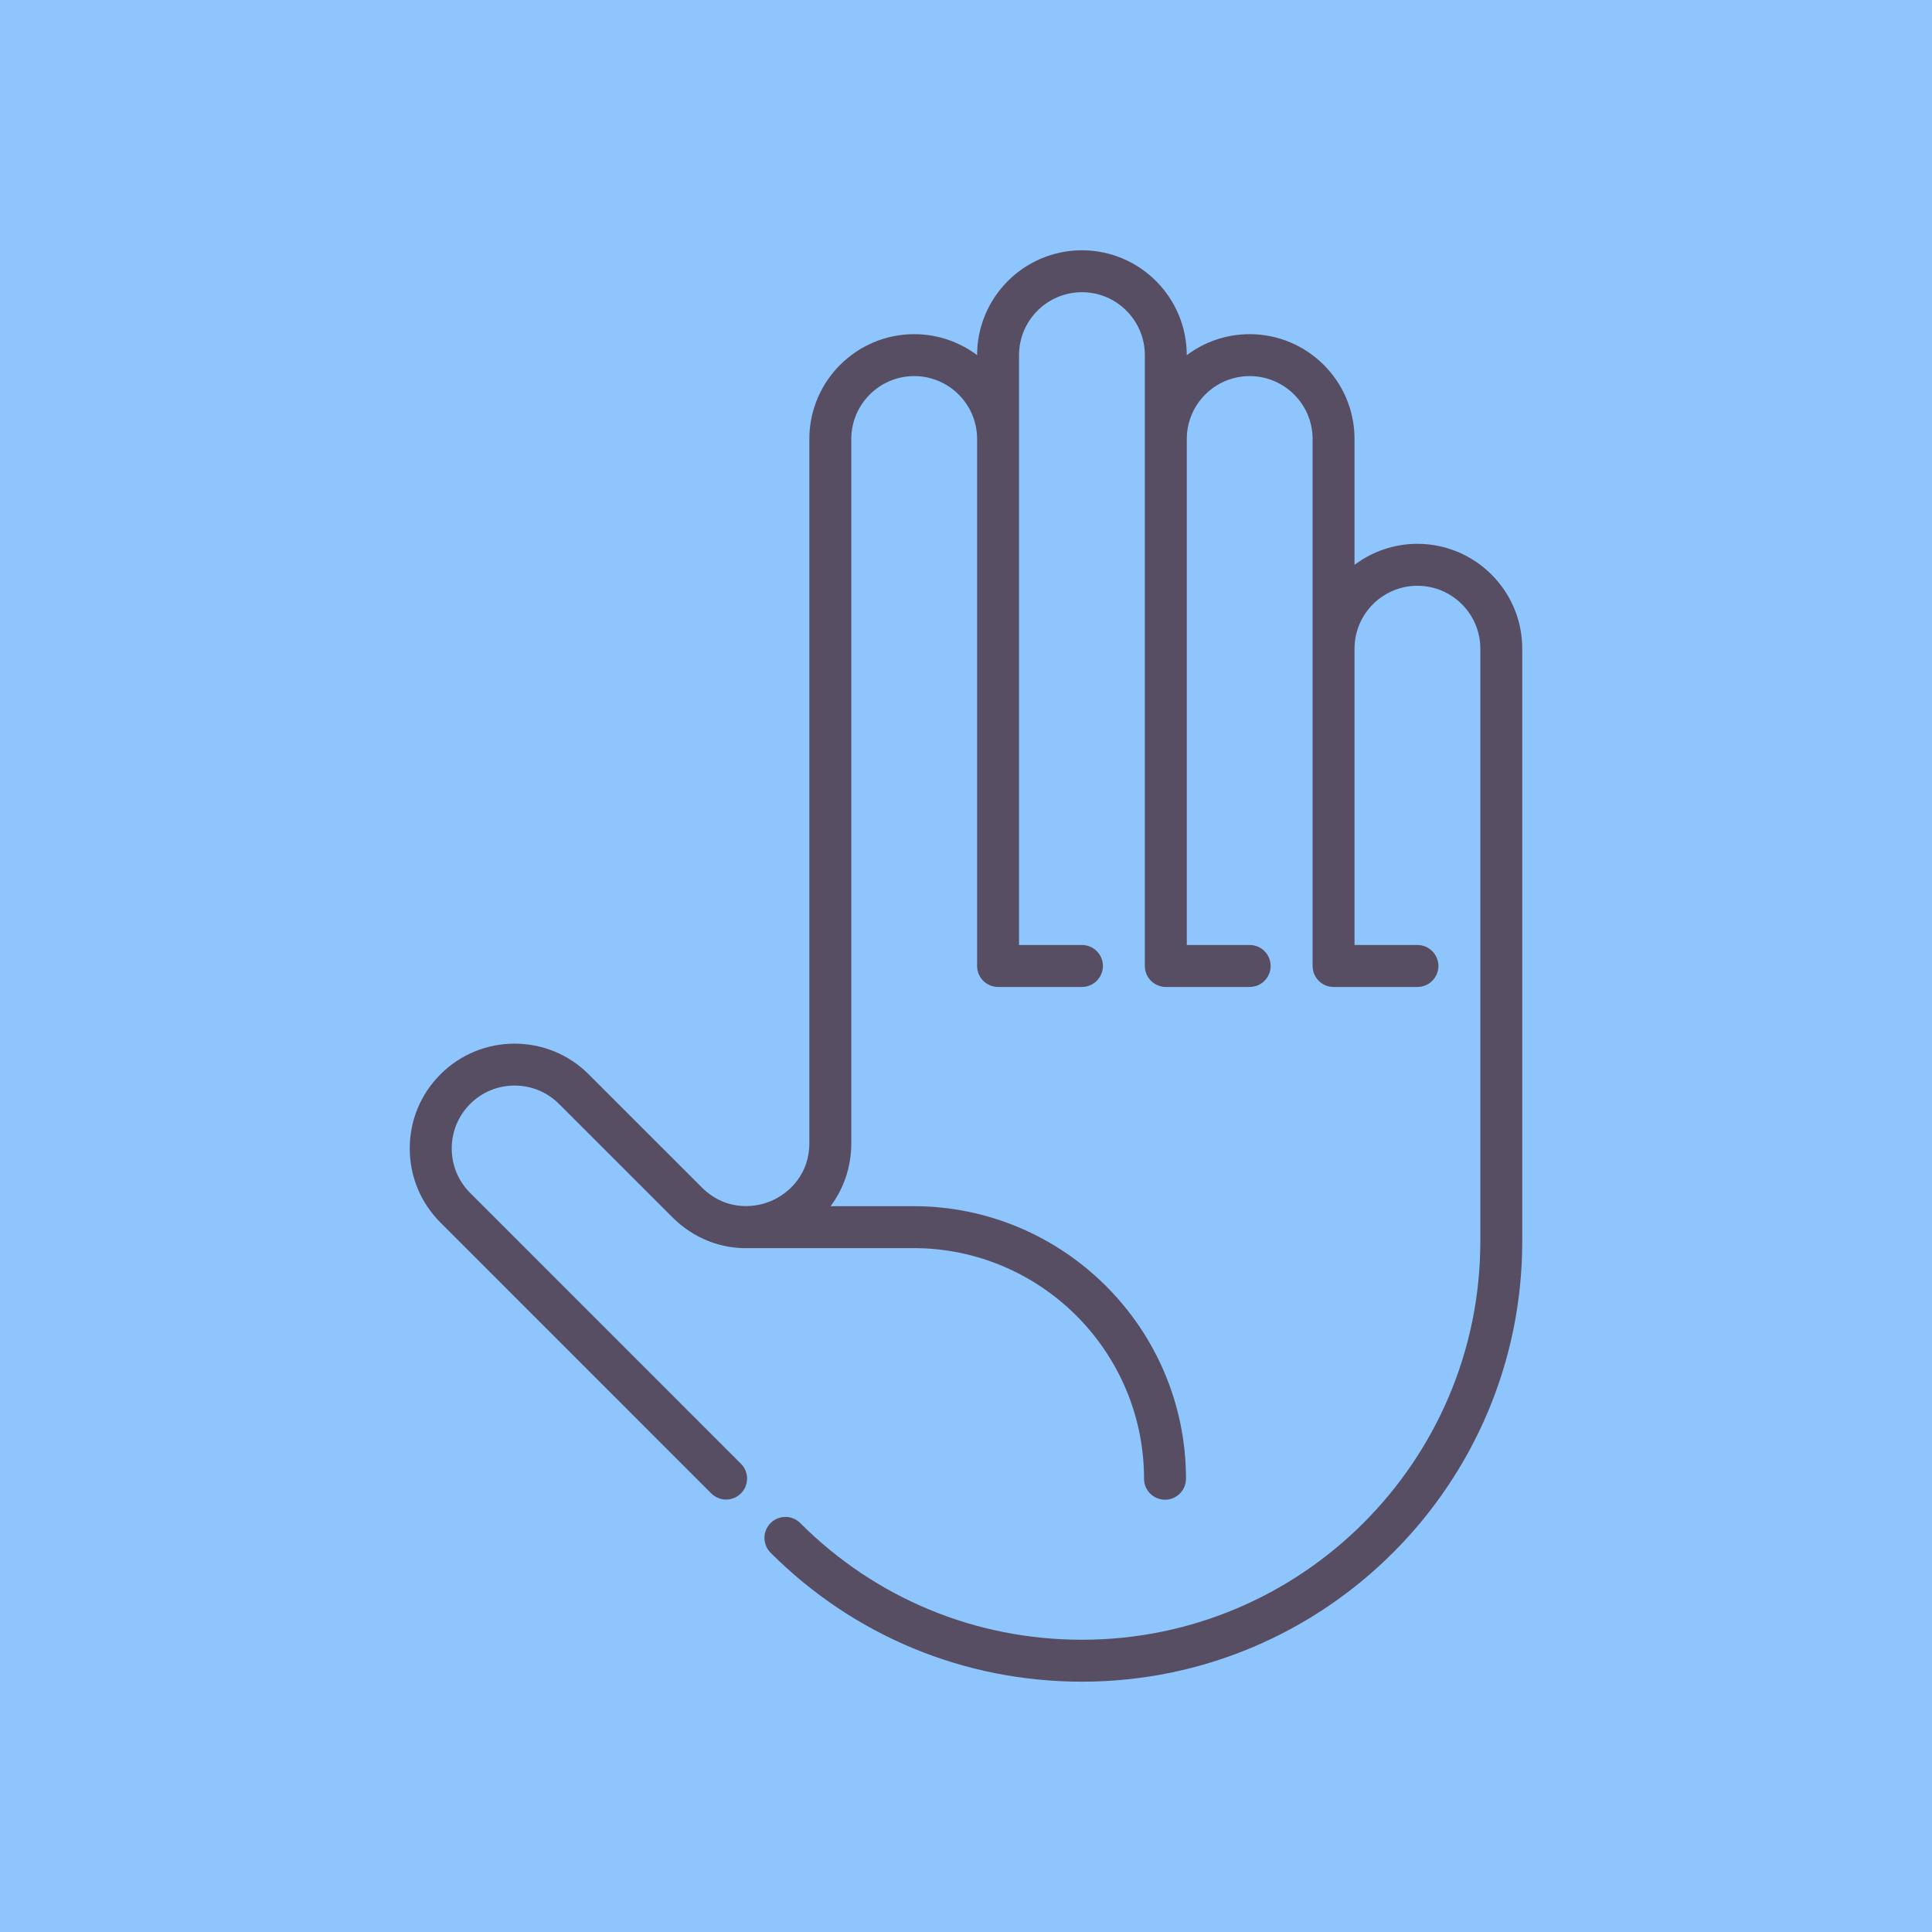
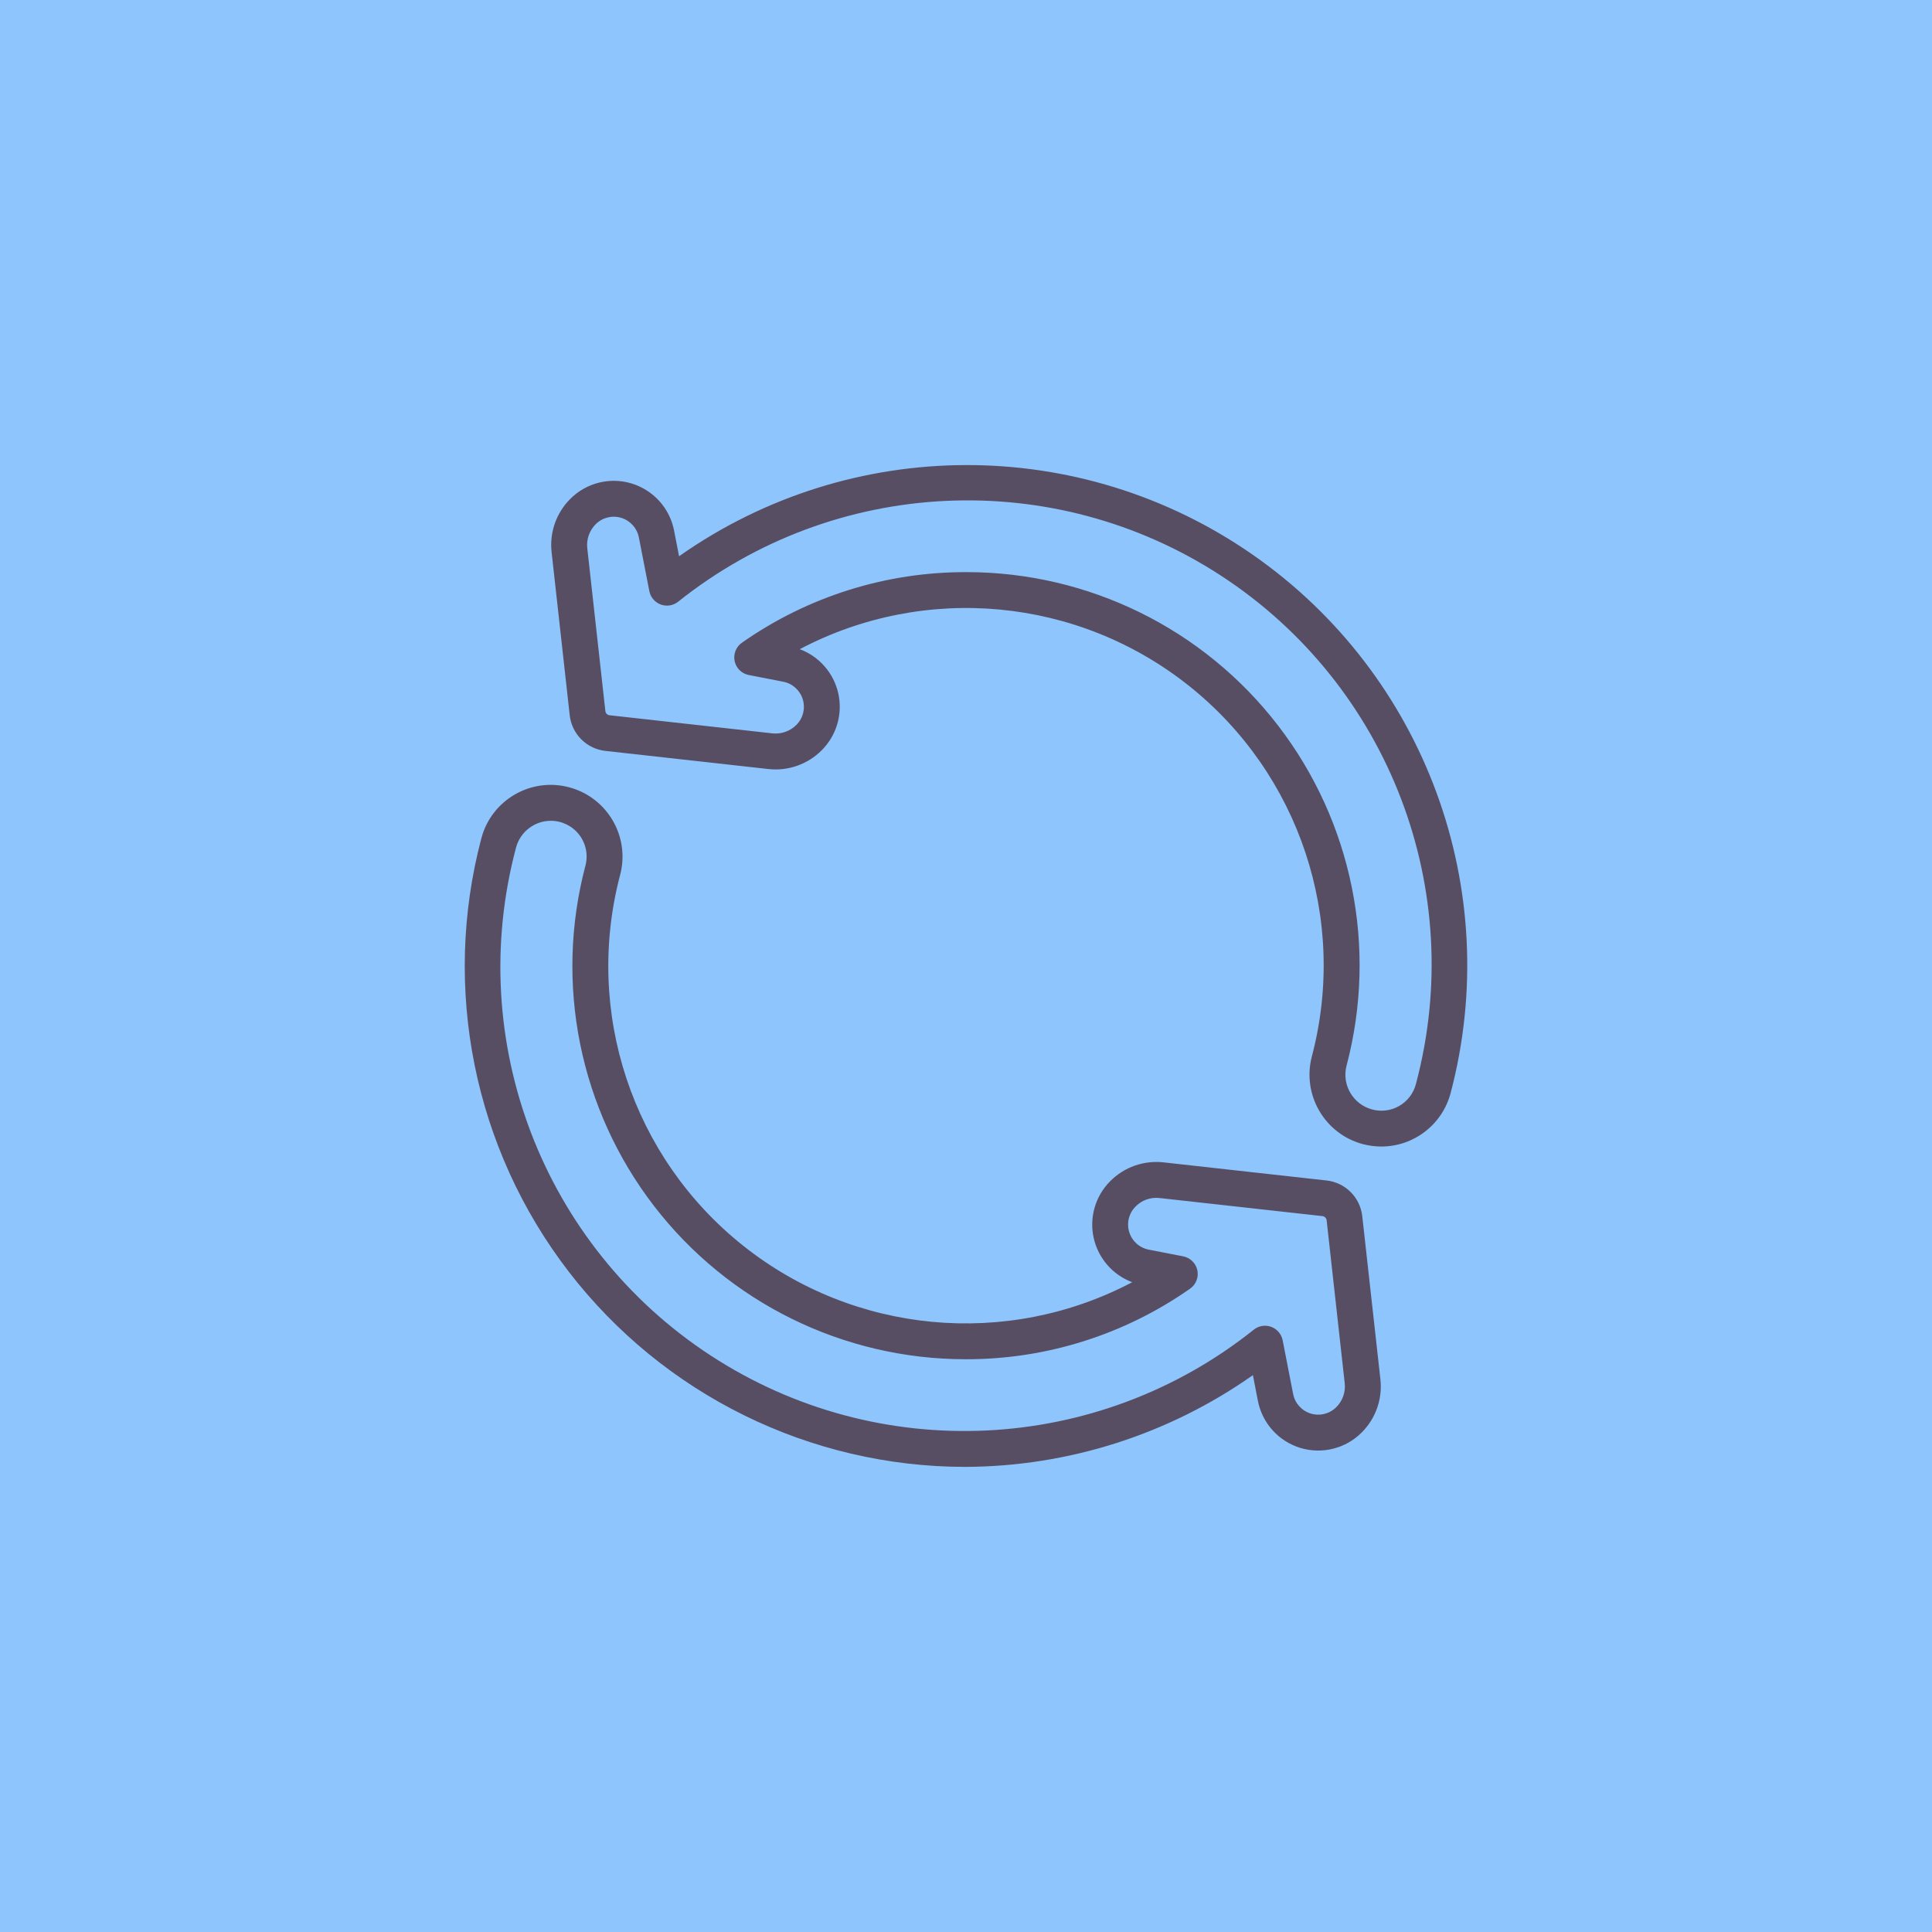
<svg xmlns="http://www.w3.org/2000/svg" width="60.00" height="60.00" viewBox="0 0 60.00 60.00">
-   <g transform="matrix(1 0 0 1 -1046.63 -5975.0)">
-     <g transform="matrix(1 0 0 1 1046.63 5975)">
+   <g transform="matrix(1 0 0 1 -1046.63 -6175.0)">
+     <g transform="matrix(1 0 0 1 1046.63 6175)">
      <rect x="0" y="0" width="60" height="60" rx="0" fill="rgb(142,197,252)" stroke="none" stroke-width="0" />
    </g>
-     <g transform="matrix(1 0 0 1 1002.326 5982.773)">
-       <g transform="matrix(1 0 0 1 0 2.384185791015625e-07)">
-         <path d="M 88.323 9.116 C 87.591 9.116 86.914 9.36 86.37 9.769 L 86.37 5.86 C 86.37 4.065 84.909 2.605 83.114 2.605 C 82.382 2.605 81.705 2.848 81.16 3.258 C 81.16 1.461 79.7 0 77.905 0 C 76.109 0 74.649 1.461 74.649 3.256 C 74.104 2.848 73.428 2.605 72.695 2.605 C 70.9 2.605 69.439 4.065 69.439 5.86 L 69.439 27.727 C 69.439 28.689 68.817 29.29 68.233 29.532 C 67.651 29.773 66.785 29.789 66.105 29.108 L 62.587 25.591 C 61.318 24.321 59.252 24.321 57.983 25.591 C 57.368 26.206 57.029 27.023 57.029 27.893 C 57.029 28.763 57.368 29.58 57.983 30.195 L 66.393 38.606 C 66.521 38.733 66.687 38.797 66.854 38.797 C 67.02 38.797 67.187 38.733 67.314 38.606 C 67.569 38.352 67.569 37.939 67.314 37.685 L 58.904 29.274 C 58.142 28.513 58.142 27.273 58.904 26.512 C 59.273 26.143 59.763 25.94 60.285 25.94 C 60.807 25.94 61.297 26.143 61.666 26.512 L 65.184 30.029 C 65.844 30.689 66.702 31.02 67.581 30.988 L 72.671 30.988 C 76.62 30.988 79.833 34.201 79.833 38.151 C 79.833 38.51 80.125 38.802 80.485 38.802 C 80.844 38.802 81.136 38.51 81.136 38.151 C 81.136 33.483 77.338 29.686 72.671 29.686 L 70.098 29.686 C 70.51 29.138 70.742 28.461 70.742 27.727 L 70.742 5.86 C 70.742 4.783 71.618 3.907 72.695 3.907 C 73.773 3.907 74.649 4.783 74.649 5.86 L 74.649 22.226 C 74.649 22.586 74.94 22.878 75.3 22.878 L 77.905 22.878 C 78.264 22.878 78.556 22.586 78.556 22.226 C 78.556 21.867 78.264 21.575 77.905 21.575 L 75.951 21.575 L 75.951 3.256 C 75.951 2.179 76.828 1.302 77.905 1.302 C 78.982 1.302 79.858 2.179 79.858 3.256 L 79.858 22.226 C 79.858 22.586 80.15 22.878 80.509 22.878 L 83.114 22.878 C 83.474 22.878 83.765 22.586 83.765 22.226 C 83.765 21.867 83.474 21.575 83.114 21.575 L 81.161 21.575 L 81.161 5.86 C 81.161 4.783 82.037 3.907 83.114 3.907 C 84.191 3.907 85.068 4.783 85.068 5.86 L 85.068 22.226 C 85.068 22.586 85.359 22.878 85.719 22.878 L 88.323 22.878 C 88.683 22.878 88.975 22.586 88.975 22.226 C 88.975 21.867 88.683 21.575 88.323 21.575 L 86.37 21.575 L 86.37 12.372 C 86.37 11.295 87.246 10.419 88.323 10.419 C 89.4 10.419 90.277 11.295 90.277 12.372 L 90.277 30.778 C 90.277 37.601 84.727 43.151 77.905 43.151 C 74.6 43.151 71.493 41.864 69.156 39.527 C 68.902 39.273 68.49 39.273 68.235 39.527 C 67.981 39.781 67.981 40.194 68.235 40.448 C 70.818 43.031 74.252 44.453 77.905 44.453 C 85.445 44.453 91.579 38.319 91.579 30.778 L 91.579 12.372 C 91.579 10.577 90.119 9.116 88.323 9.116 Z" fill="rgb(88,78,100)" stroke="none" stroke-width="0" />
+     <g transform="matrix(1 0 0 1 1059.035 6187.398)">
+       <g transform="matrix(1 0 0 1 0 1.017371)">
+         <path d="M 17.571 32.14 C 12.747 32.138 8.198 29.897 5.256 26.075 C 2.314 22.253 1.312 17.282 2.544 12.618 C 2.859 11.428 4.079 10.719 5.268 11.034 C 6.458 11.349 7.168 12.569 6.853 13.758 C 5.731 18.015 7.231 22.533 10.677 25.273 C 14.123 28.013 18.863 28.457 22.757 26.405 C 22.149 26.178 21.697 25.657 21.559 25.023 C 21.42 24.388 21.614 23.727 22.073 23.268 C 22.507 22.829 23.119 22.614 23.732 22.683 L 28.788 23.245 L 28.788 23.245 C 29.376 23.308 29.84 23.773 29.902 24.361 L 30.464 29.414 C 30.534 30.026 30.32 30.637 29.884 31.072 C 29.385 31.573 28.651 31.756 27.975 31.55 C 27.299 31.343 26.793 30.779 26.659 30.085 L 26.505 29.291 C 23.889 31.134 20.77 32.129 17.571 32.14 Z M 4.704 12.075 C 4.198 12.075 3.754 12.414 3.622 12.903 C 2.019 18.914 4.454 25.275 9.662 28.679 C 14.87 32.082 21.673 31.759 26.535 27.877 C 26.687 27.756 26.892 27.723 27.074 27.791 C 27.256 27.859 27.391 28.016 27.429 28.207 L 27.754 29.874 C 27.809 30.162 28.019 30.396 28.299 30.483 C 28.58 30.57 28.885 30.494 29.093 30.287 C 29.291 30.091 29.388 29.815 29.356 29.538 L 28.795 24.484 C 28.788 24.415 28.733 24.36 28.664 24.352 L 23.609 23.791 C 23.333 23.758 23.058 23.854 22.863 24.053 C 22.654 24.26 22.578 24.566 22.664 24.847 C 22.75 25.129 22.984 25.339 23.273 25.394 L 24.342 25.602 C 24.561 25.645 24.733 25.815 24.78 26.033 C 24.826 26.251 24.738 26.477 24.555 26.605 C 22.51 28.04 20.07 28.806 17.571 28.797 C 13.785 28.795 10.214 27.036 7.905 24.036 C 5.595 21.036 4.809 17.134 5.775 13.473 C 5.864 13.14 5.794 12.784 5.584 12.511 C 5.374 12.237 5.049 12.076 4.704 12.075 Z" fill="rgb(88,78,100)" stroke="none" stroke-width="0" />
+       </g>
+       <g transform="matrix(1 0 0 1 0.2749799 2.384185791015625e-07)">
+         <path d="M 30.217 23.209 C 30.025 23.208 29.834 23.183 29.649 23.135 C 28.459 22.82 27.749 21.6 28.061 20.41 C 29.183 16.153 27.683 11.635 24.237 8.895 C 20.791 6.156 16.052 5.711 12.157 7.763 C 12.766 7.99 13.217 8.511 13.356 9.145 C 13.494 9.78 13.3 10.441 12.841 10.9 C 12.407 11.338 11.795 11.554 11.182 11.485 L 6.126 10.923 C 5.538 10.86 5.074 10.395 5.012 9.807 L 4.451 4.754 C 4.381 4.142 4.594 3.531 5.03 3.096 C 5.529 2.595 6.264 2.411 6.939 2.618 C 7.615 2.825 8.122 3.389 8.255 4.083 L 8.409 4.877 C 13.748 1.119 20.866 1.1 26.224 4.829 C 31.583 8.557 34.039 15.238 32.37 21.55 C 32.111 22.527 31.228 23.208 30.217 23.209 Z M 17.344 5.37 C 21.13 5.372 24.701 7.131 27.01 10.132 C 29.319 13.132 30.106 17.034 29.139 20.695 C 28.983 21.29 29.338 21.898 29.932 22.057 C 30.218 22.135 30.523 22.095 30.778 21.946 C 31.034 21.797 31.22 21.552 31.293 21.265 C 32.896 15.254 30.461 8.892 25.253 5.489 C 20.045 2.086 13.241 2.409 8.379 6.29 C 8.227 6.411 8.023 6.443 7.84 6.376 C 7.658 6.309 7.524 6.152 7.486 5.961 L 7.161 4.294 C 7.106 4.006 6.896 3.772 6.616 3.685 C 6.335 3.598 6.03 3.673 5.822 3.88 C 5.624 4.077 5.527 4.353 5.559 4.63 L 6.12 9.684 C 6.127 9.753 6.182 9.808 6.251 9.815 L 11.305 10.377 C 11.581 10.408 11.856 10.311 12.052 10.115 C 12.261 9.907 12.337 9.602 12.251 9.32 C 12.165 9.039 11.931 8.828 11.642 8.773 L 10.573 8.565 C 10.354 8.523 10.182 8.353 10.135 8.135 C 10.089 7.916 10.177 7.691 10.36 7.563 C 12.405 6.127 14.845 5.361 17.344 5.37 Z" fill="rgb(88,78,100)" stroke="none" stroke-width="0" />
      </g>
    </g>
  </g>
</svg>
